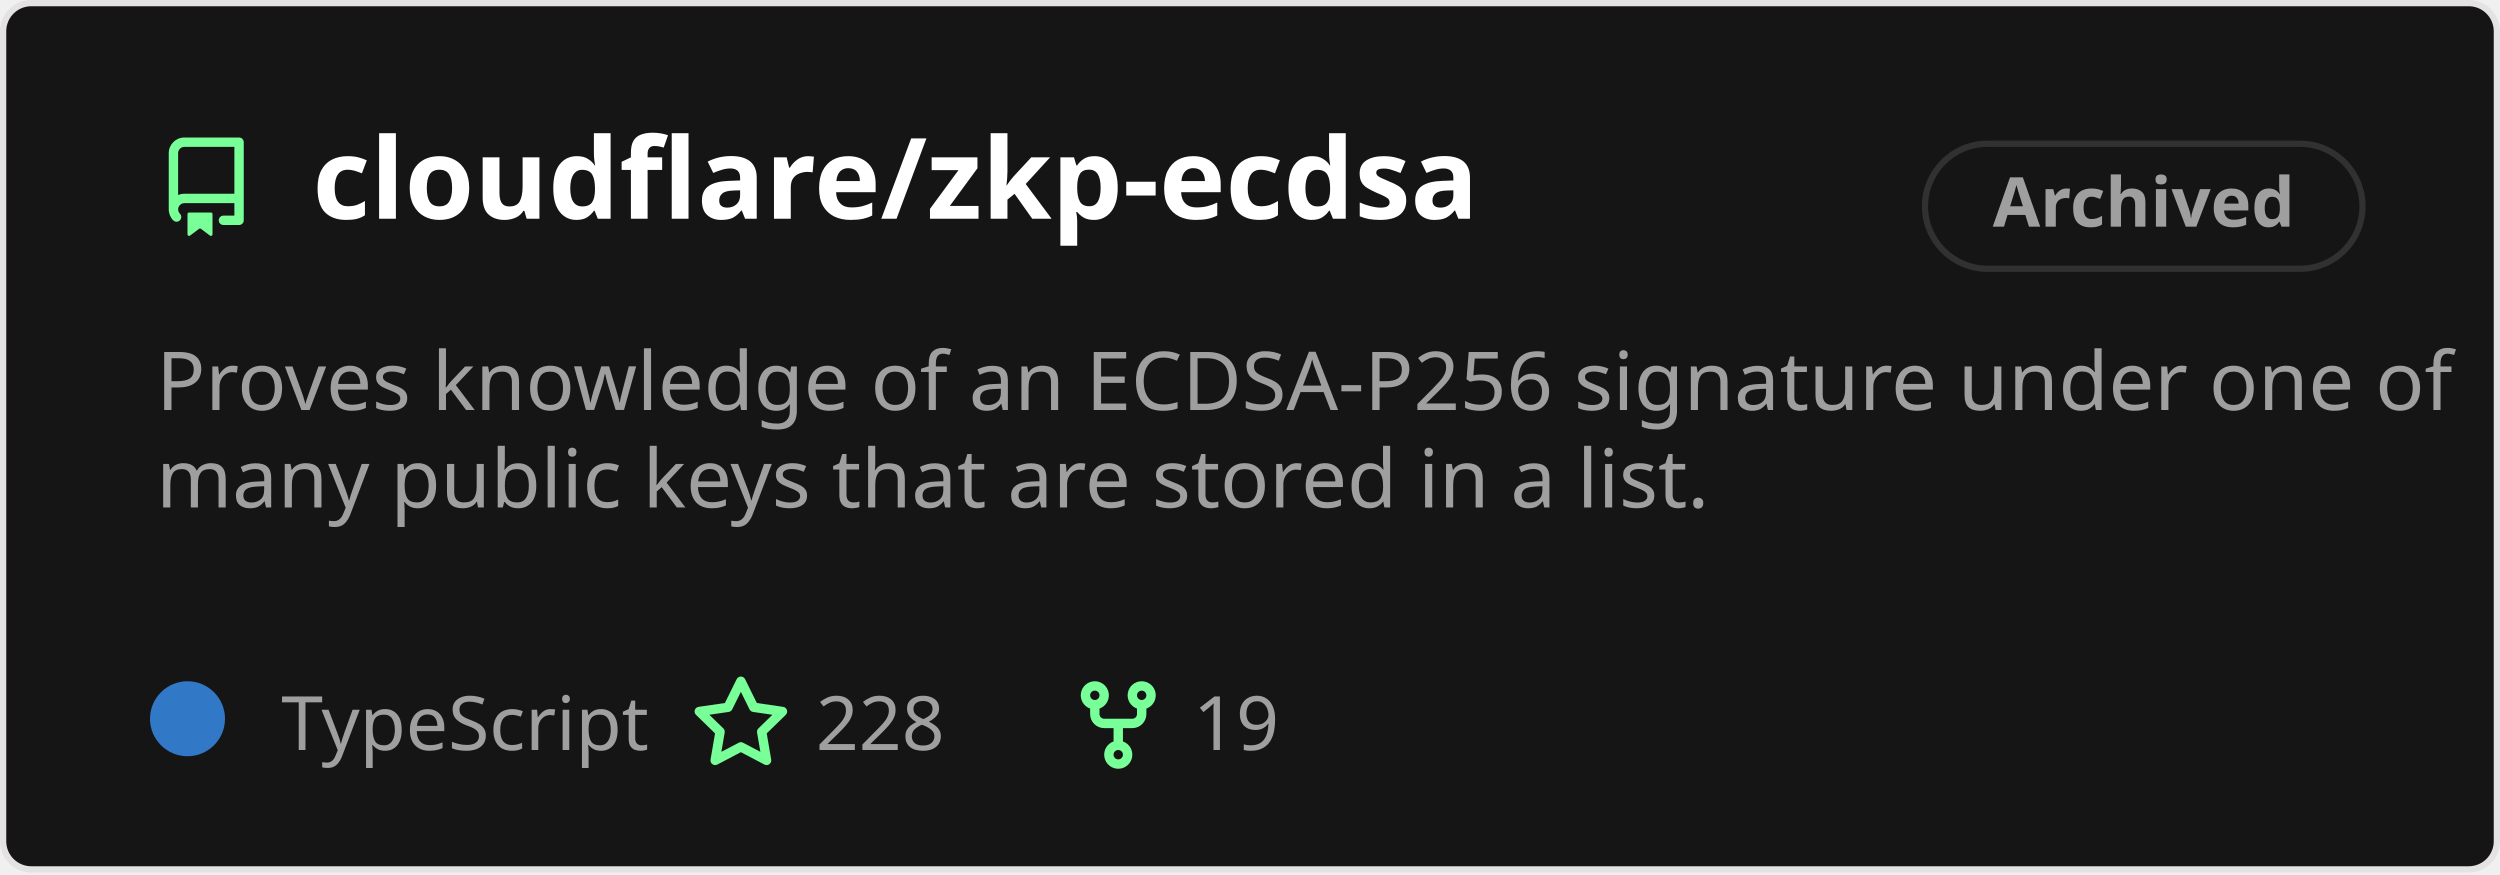
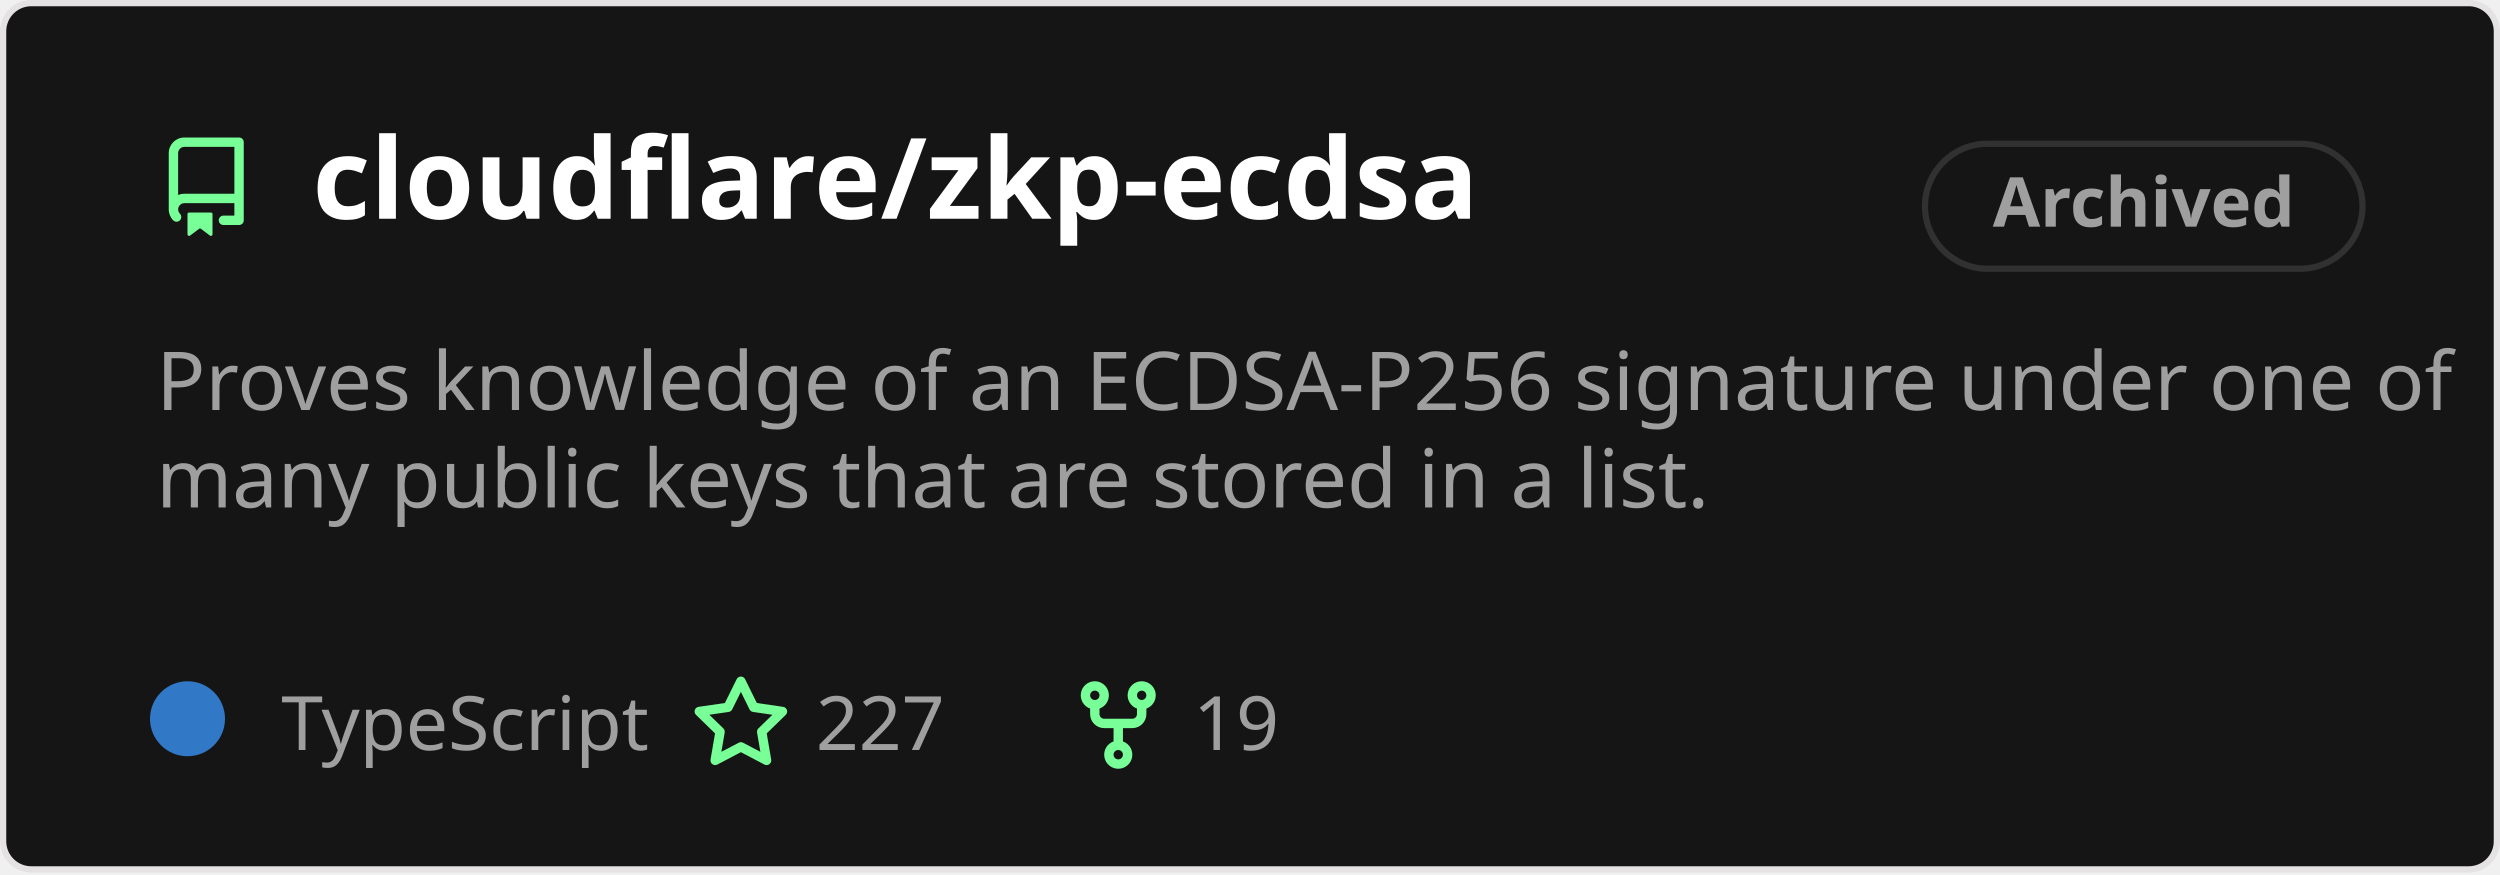
<svg xmlns="http://www.w3.org/2000/svg" width="400" height="140" viewBox="0 0 400 140" fill="none" role="img" aria-labelledby="descId">
  <style>
          .header {
            font: 600 18px 'Segoe UI', Ubuntu, Sans-Serif;
            fill: #fff;
            animation: fadeInAnimation 0.8s ease-in-out forwards;
          }
          @supports(-moz-appearance: auto) {
            /* Selector detects Firefox */
            .header { font-size: 15.5px; }
          }
          
    .description {
      font: 400 13px 'Segoe UI', Ubuntu, Sans-Serif;fill: #9f9f9f;
      
    }
    .gray { font: 400 12px 'Segoe UI', Ubuntu, Sans-Serif; fill: #9f9f9f }
    .badge { font: 600 11px 'Segoe UI', Ubuntu, Sans-Serif; }
-     .badge rect { opacity: 0.2 }
+     .badge rect { opacity: 0.2; stroke: #9f9f9f }
+     .badge text { fill: #9f9f9f }

    .stat { font: 400 12px 'Segoe UI', Ubuntu, Sans-Serif; fill: #9f9f9f }
    .stagger {
      opacity: 0;
      animation: fadeInAnimation 0.3s ease-in-out forwards;
    }
    .not_bold { font-weight: 400 }
    .bold { font-weight: 700 }
    .icon {
      fill: #79ff97;
      display: block;
    }
  
+           

          
      /* Animations */
      @keyframes scaleInAnimation {
        from {
          transform: translate(-5px, 5px) scale(0);
        }
        to {
          transform: translate(-5px, 5px) scale(1);
        }
      }
      @keyframes fadeInAnimation {
        from {
          opacity: 0;
        }
        to {
          opacity: 1;
        }
      }
    
          * { animation-duration: 0s !important; animation-delay: 0s !important; }
        </style>
-   <rect data-testid="card-bg" x="0.5" y="0.5" rx="4.5" height="99%" stroke="#e4e2e2" width="399" fill="#151515" stroke-opacity="1" />
+   <defs>
+           
+           
+         </defs>
+   <rect data-testid="card-bg" class="card-bg" x="0.5" y="0.5" rx="4.5" height="99%" stroke="#e4e2e2" width="399" fill="#151515" stroke-opacity="1" />
  <g data-testid="card-title" transform="translate(25, 35)">
    <g transform="translate(0, 0)">
      <svg class="icon" x="0" y="-13" viewBox="0 0 16 16" version="1.1" width="16" height="16">
        <path fill-rule="evenodd" d="M2 2.5A2.5 2.5 0 014.5 0h8.75a.75.75 0 01.75.75v12.5a.75.75 0 01-.75.75h-2.5a.75.75 0 110-1.5h1.75v-2h-8a1 1 0 00-.714 1.7.75.75 0 01-1.072 1.05A2.495 2.495 0 012 11.5v-9zm10.5-1V9h-8c-.356 0-.694.074-1 .208V2.5a1 1 0 011-1h8zM5 12.25v3.25a.25.25 0 00.4.2l1.45-1.087a.25.25 0 01.3 0L8.6 15.7a.25.25 0 00.4-.2v-3.25a.25.25 0 00-.25-.25h-3.5a.25.25 0 00-.25.25z" />
      </svg>
    </g>
    <g transform="translate(25, 0)">
      <text x="0" y="0" class="header" data-testid="header">cloudflare/zkp-ecdsa</text>
    </g>
  </g>
  <g data-testid="main-card-body" transform="translate(0, 55)">
    <g data-testid="badge" class="badge" transform="translate(320, -18)">
-       <rect stroke="#9f9f9f" stroke-width="1" width="70" height="20" x="-12" y="-14" ry="10" rx="10" />
-       <text x="23" y="-5" alignment-baseline="central" dominant-baseline="central" text-anchor="middle" fill="#9f9f9f">
+       <rect stroke-width="1" width="70" height="20" x="-12" y="-14" ry="10" rx="10" />
+       <text x="23" y="-5" alignment-baseline="central" dominant-baseline="central" text-anchor="middle">
        Archived
      </text>
    </g>
    <text class="description" x="25" y="-5">
      <tspan dy="1.2em" x="25">Proves knowledge of an ECDSA-P256 signature under one of</tspan>
      <tspan dy="1.2em" x="25">many public keys that are stored in a list.</tspan>
    </text>
    <g transform="translate(30, 65)">
      <g transform="translate(0, 0)">
        <g data-testid="primary-lang">
          <circle data-testid="lang-color" cx="0" cy="-5" r="6" fill="#3178c6" />
          <text data-testid="lang-name" class="gray" x="15">TypeScript</text>
        </g>
      </g>
      <g transform="translate(80.54, 0)">
        <g transform="translate(0, 0)">
          <svg class="icon" y="-12" viewBox="0 0 16 16" version="1.1" width="16" height="16">
            <path fill-rule="evenodd" d="M8 .25a.75.75 0 01.673.418l1.882 3.815 4.21.612a.75.75 0 01.416 1.279l-3.046 2.97.719 4.192a.75.75 0 01-1.088.791L8 12.347l-3.766 1.98a.75.75 0 01-1.088-.79l.72-4.194L.818 6.374a.75.75 0 01.416-1.28l4.21-.611L7.327.668A.75.75 0 018 .25zm0 2.445L6.615 5.5a.75.75 0 01-.564.41l-3.097.45 2.24 2.184a.75.75 0 01.216.664l-.528 3.084 2.769-1.456a.75.75 0 01.698 0l2.77 1.456-.53-3.084a.75.75 0 01.216-.664l2.24-2.183-3.096-.45a.75.75 0 01-.564-.41L8 2.694v.001z" />
          </svg>
        </g>
        <g transform="translate(20, 0)">
-           <text data-testid="stargazers" class="gray">228</text>
+           <text data-testid="stargazers" class="gray">227</text>
        </g>
      </g>
      <g transform="translate(140.92, 0)">
        <g transform="translate(0, 0)">
          <svg class="icon" y="-12" viewBox="0 0 16 16" version="1.1" width="16" height="16">
            <path fill-rule="evenodd" d="M5 3.25a.75.75 0 11-1.5 0 .75.75 0 011.5 0zm0 2.122a2.25 2.25 0 10-1.5 0v.878A2.25 2.25 0 005.75 8.5h1.5v2.128a2.251 2.251 0 101.5 0V8.5h1.5a2.25 2.25 0 002.25-2.25v-.878a2.25 2.25 0 10-1.5 0v.878a.75.75 0 01-.75.75h-4.5A.75.75 0 015 6.25v-.878zm3.75 7.378a.75.75 0 11-1.5 0 .75.75 0 011.5 0zm3-8.75a.75.75 0 100-1.5.75.75 0 000 1.5z" />
          </svg>
        </g>
        <g transform="translate(20, 0)">
          <text data-testid="forkcount" class="gray">19</text>
        </g>
      </g>
    </g>
    <svg x="0" y="0">
      <g transform="translate(-3, 88)">
      
    </g>
    </svg>
  </g>
</svg>
